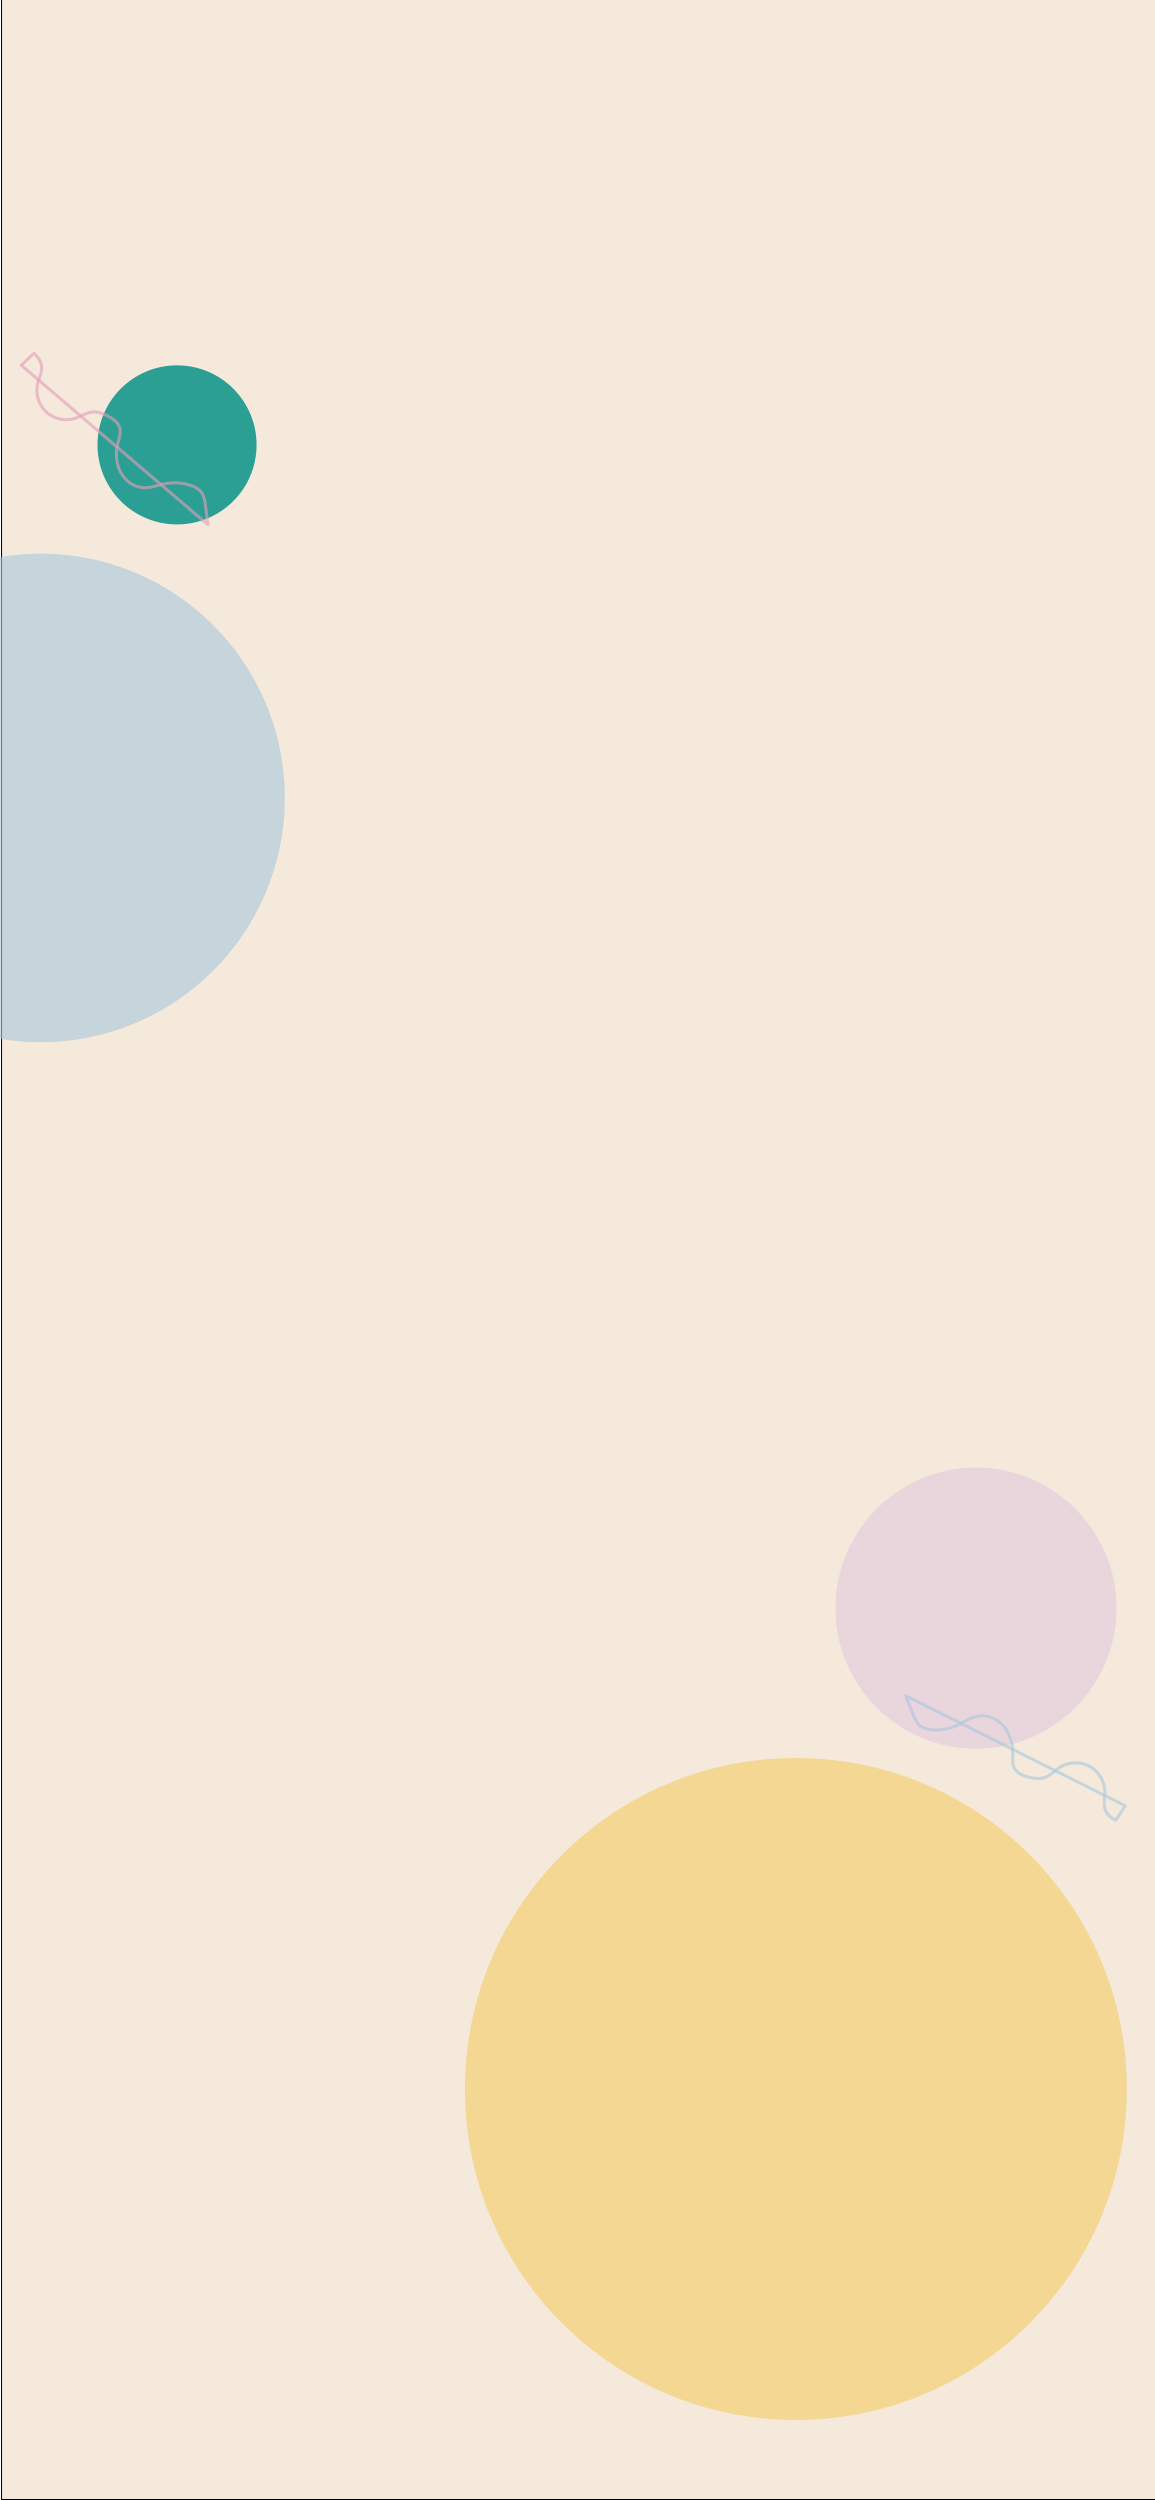
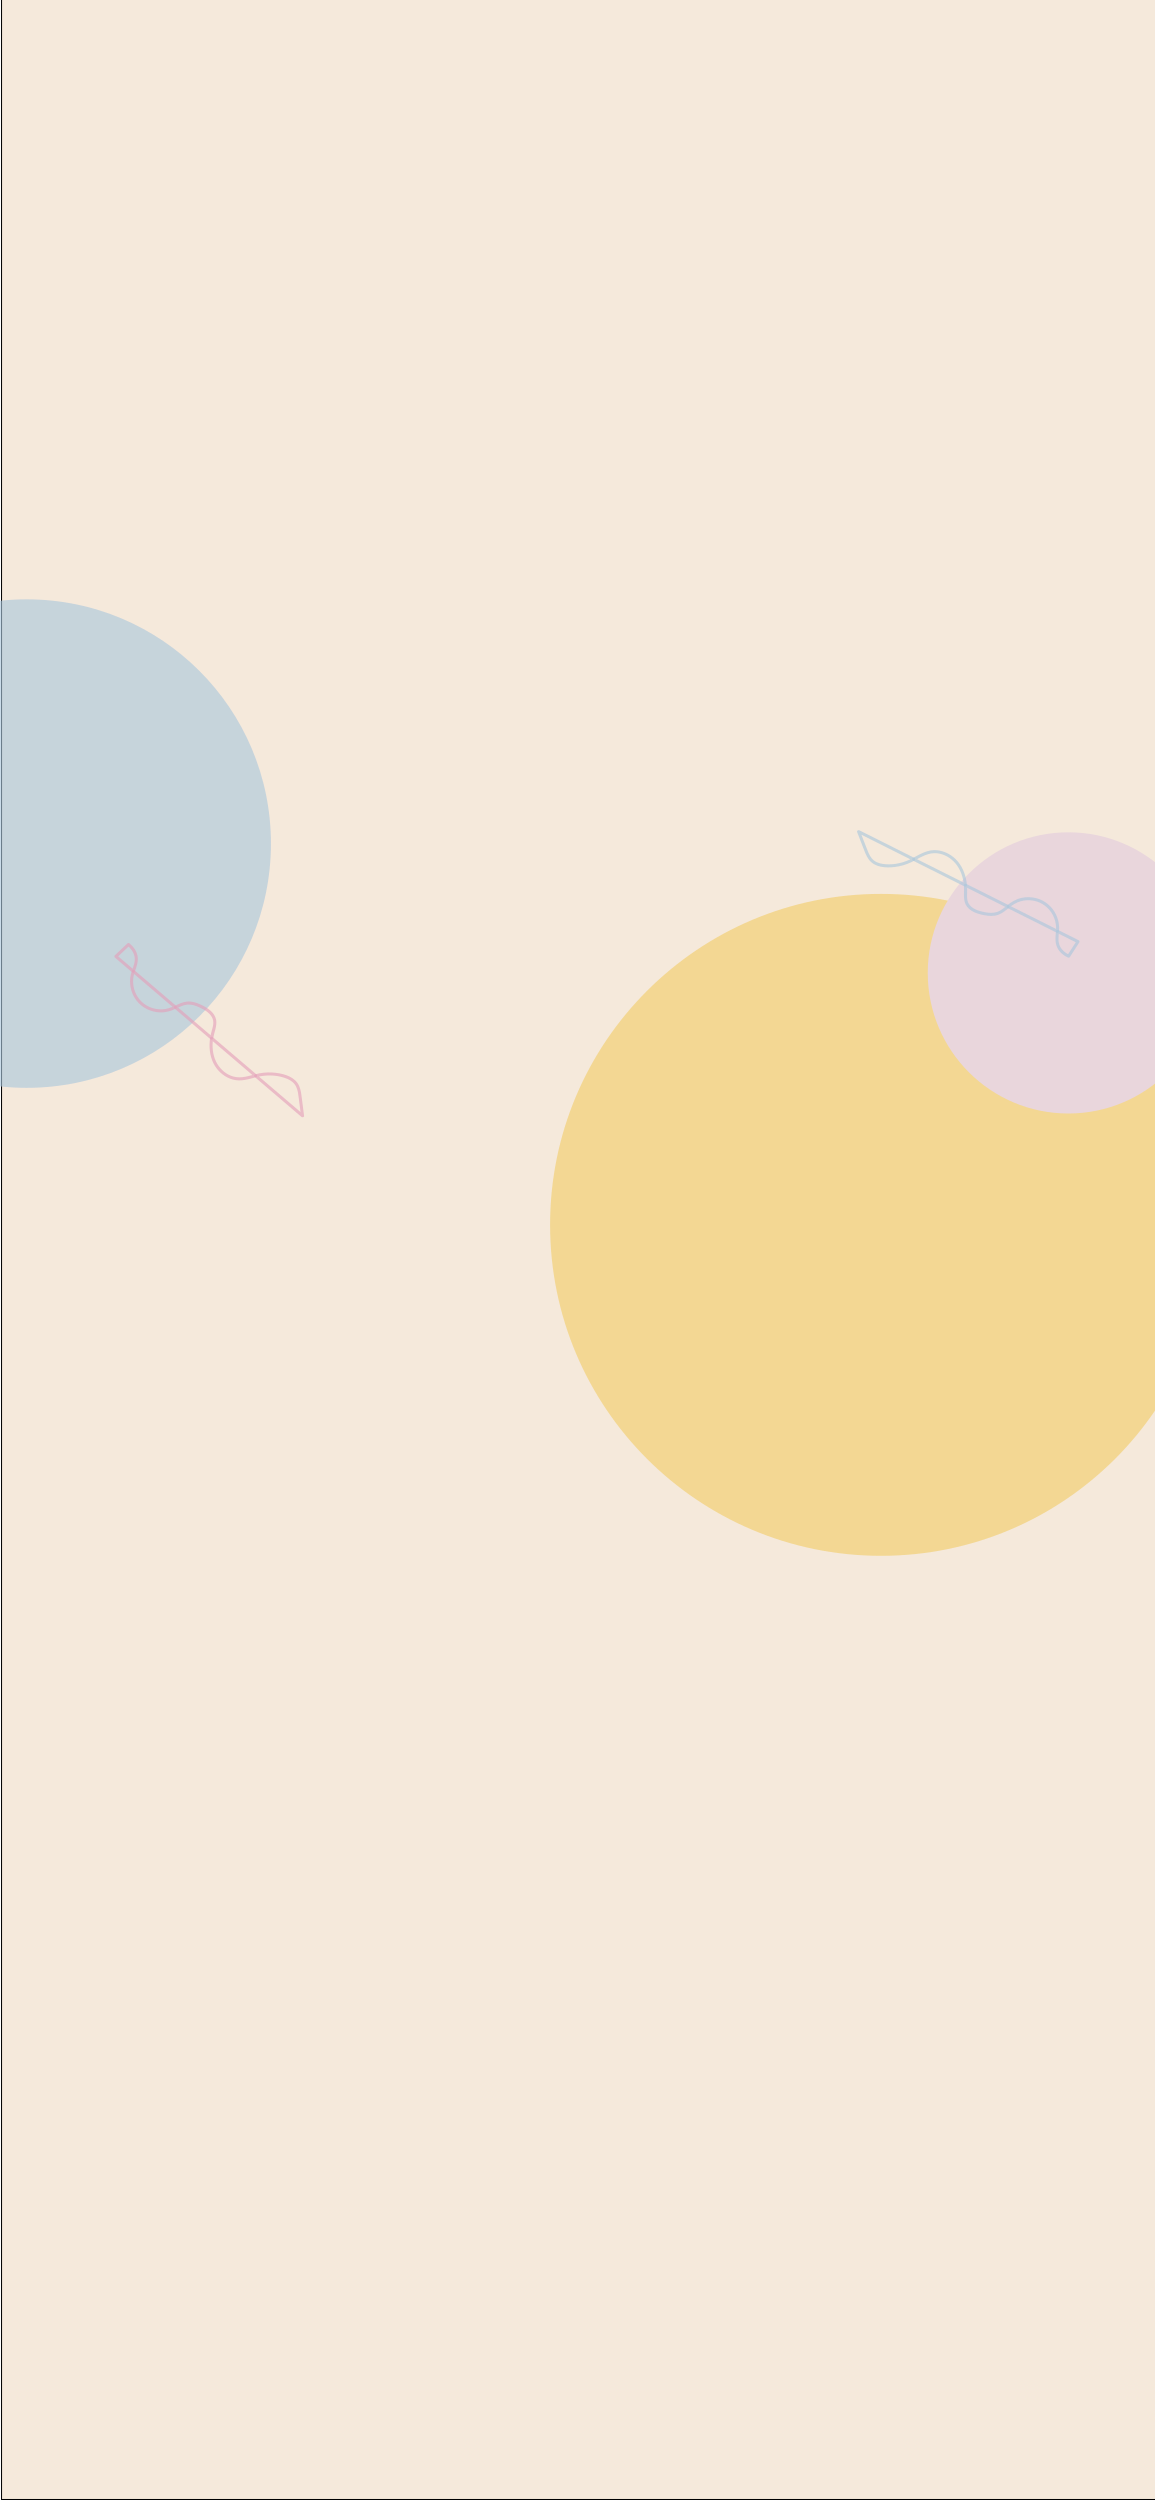
<svg xmlns="http://www.w3.org/2000/svg" id="Layer_1" data-name="Layer 1" viewBox="0 0 1125 2436">
  <rect x="1.5" y="-.5" width="1125" height="2436" style="fill: #f5e9db; stroke: #000; stroke-miterlimit: 10;" />
-   <circle cx="39.5" cy="777.5" r="238" style="fill: #aac6dc; opacity: .62;" />
-   <circle cx="775.5" cy="2035.5" r="322.5" style="fill: #f2ce6e; opacity: .66;" />
-   <circle cx="951" cy="1567" r="137" style="fill: #e9d6dc;" />
-   <circle cx="172.5" cy="433.5" r="77.5" style="fill: #2b9f94;" />
+   <circle cx="26" cy="822" r="238" style="fill: #aac6dc; opacity: .62;" />
+   <circle cx="858.5" cy="1193.5" r="322.5" style="fill: #f2ce6e; opacity: .66;" />
+   <circle cx="1041" cy="948" r="137" style="fill: #e9d6dc;" />
  <g>
    <g style="opacity: .62;">
-       <path d="m35.3,373.3c-2.09,8.73-.12,18.28,5.3,25.45s14.13,11.48,23.19,11.76c5.59.17,10.65-1.4,15.65-3.77.83-.4,1-1.76.3-2.36-4.62-3.95-9.24-7.89-13.86-11.84l-22.07-18.85c-1.68-1.43-3.36-2.87-5.04-4.3-.87-.75-2.14-.46-2.51.66s-.69,2.15-.97,3.24c-.48,1.87,2.41,2.67,2.89.8.28-1.09.61-2.17.97-3.24l-2.51.66c4.62,3.95,9.24,7.89,13.86,11.84,7.36,6.28,14.71,12.57,22.07,18.85,1.68,1.43,3.36,2.87,5.04,4.3l.3-2.36c-3.97,1.88-8,3.24-12.43,3.36-4.09.11-8.22-.66-11.98-2.29-7.49-3.26-12.94-9.8-15.08-17.66-1.19-4.4-1.31-9.03-.25-13.46.45-1.88-2.44-2.68-2.89-.8Z" style="fill: #e49eb9;" />
+       <path d="m127.53,949.3c-2.09,8.73-.12,18.28,5.3,25.45s14.13,11.48,23.19,11.76c5.59.17,10.65-1.4,15.65-3.77.83-.4,1-1.76.3-2.36-4.62-3.95-9.24-7.89-13.86-11.84l-22.07-18.85c-1.68-1.43-3.36-2.87-5.04-4.3-.87-.75-2.14-.46-2.51.66s-.69,2.15-.97,3.24c-.48,1.87,2.41,2.67,2.89.8.28-1.09.61-2.17.97-3.24l-2.51.66c4.62,3.95,9.24,7.89,13.86,11.84,7.36,6.28,14.71,12.57,22.07,18.85,1.68,1.43,3.36,2.87,5.04,4.3l.3-2.36c-3.97,1.88-8,3.24-12.43,3.36-4.09.11-8.22-.66-11.98-2.29-7.49-3.26-12.94-9.8-15.08-17.66-1.19-4.4-1.31-9.03-.25-13.46.45-1.88-2.44-2.68-2.89-.8Z" style="fill: #e49eb9;" />
    </g>
    <g style="opacity: .62;">
-       <path d="m115.68,459.91c3.34,6.76,9.08,12.28,16.1,15.08,3.68,1.47,7.65,2.01,11.59,1.67,4.74-.41,9.3-1.82,13.89-3,1.04-.27,1.53-1.77.66-2.51-4.81-4.11-9.63-8.22-14.44-12.33-7.71-6.59-15.43-13.17-23.14-19.76-1.77-1.51-3.54-3.02-5.3-4.53-.76-.65-2.32-.55-2.51.66-1.27,8.41-.56,16.98,3.15,24.72.83,1.74,3.42.22,2.59-1.51-3.32-6.94-3.99-14.86-2.84-22.4l-2.51.66c4.81,4.11,9.63,8.22,14.44,12.33,7.71,6.59,15.43,13.17,23.14,19.76,1.77,1.51,3.54,3.02,5.3,4.53l.66-2.51c-4.24,1.09-8.48,2.46-12.86,2.87-3.66.34-7.24-.09-10.68-1.41-6.45-2.47-11.62-7.71-14.65-13.84-.86-1.73-3.44-.21-2.59,1.51Z" style="fill: #e49eb9;" />
+       <path d="m207.9,1035.91c3.34,6.76,9.08,12.28,16.1,15.08,3.68,1.47,7.65,2.01,11.59,1.67,4.74-.41,9.3-1.82,13.89-3,1.04-.27,1.53-1.77.66-2.51-4.81-4.11-9.63-8.22-14.44-12.33-7.71-6.59-15.43-13.17-23.14-19.76-1.77-1.51-3.54-3.02-5.3-4.53-.76-.65-2.32-.55-2.51.66-1.27,8.41-.56,16.98,3.15,24.72.83,1.74,3.42.22,2.59-1.51-3.32-6.94-3.99-14.86-2.84-22.4l-2.51.66c4.81,4.11,9.63,8.22,14.44,12.33,7.71,6.59,15.43,13.17,23.14,19.76,1.77,1.51,3.54,3.02,5.3,4.53l.66-2.51c-4.24,1.09-8.48,2.46-12.86,2.87-3.66.34-7.24-.09-10.68-1.41-6.45-2.47-11.62-7.71-14.65-13.84-.86-1.73-3.44-.21-2.59,1.51Z" style="fill: #e49eb9;" />
    </g>
    <g style="opacity: .62;">
-       <path d="m31.91,343.28c-4.08,3.87-8.17,7.73-12.25,11.6-.56.53-.61,1.6,0,2.12,4.95,4.23,9.9,8.46,14.85,12.69l2.15,1.83c.88.75,2.13.46,2.51-.66,1.74-5.15,3.72-10.25,2.55-15.76-1-4.71-3.96-8.85-7.68-11.82-1.49-1.19-3.63.92-2.12,2.12,3.36,2.68,6,6.24,6.91,10.49,1.04,4.89-1.01,9.62-2.55,14.16l2.51-.66c-4.95-4.23-9.9-8.46-14.85-12.69l-2.15-1.83v2.12c4.08-3.87,8.17-7.73,12.25-11.6,1.41-1.33-.72-3.45-2.12-2.12Z" style="fill: #e49eb9;" />
+       <path d="m124.13,919.28c-4.08,3.87-8.17,7.73-12.25,11.6-.56.53-.61,1.6,0,2.12,4.95,4.23,9.9,8.46,14.85,12.69l2.15,1.83c.88.75,2.13.46,2.51-.66,1.74-5.15,3.72-10.25,2.55-15.76-1-4.71-3.96-8.85-7.68-11.82-1.49-1.19-3.63.92-2.12,2.12,3.36,2.68,6,6.24,6.91,10.49,1.04,4.89-1.01,9.62-2.55,14.16l2.51-.66c-4.95-4.23-9.9-8.46-14.85-12.69l-2.15-1.83v2.12c4.08-3.87,8.17-7.73,12.25-11.6,1.41-1.33-.72-3.45-2.12-2.12Z" style="fill: #e49eb9;" />
    </g>
    <g style="opacity: .62;">
-       <path d="m160.37,469.88c-1.31.26-2.61.57-3.9.89-1.04.26-1.53,1.77-.66,2.51,5.16,4.4,10.31,8.81,15.47,13.21,8.21,7.01,16.41,14.02,24.62,21.03,1.87,1.6,3.74,3.19,5.61,4.79.86.73,2.74.36,2.56-1.06-.67-5.29-1.35-10.57-2.02-15.86-.56-4.44-.96-9-2.74-13.15-3.71-8.67-13.73-11.69-22.33-12.84-5.53-.74-11.11-.55-16.59.49-1.89.36-1.09,3.25.8,2.89,8.69-1.65,18.16-.99,26.38,2.42,3.8,1.58,7.07,4.03,8.84,7.83s2.08,7.9,2.59,11.88c.69,5.45,1.39,10.9,2.08,16.35l2.56-1.06c-5.16-4.4-10.31-8.81-15.47-13.21-8.21-7.01-16.41-14.02-24.62-21.03-1.87-1.6-3.74-3.19-5.61-4.79l-.66,2.51c1.3-.33,2.59-.63,3.9-.89,1.89-.38,1.09-3.27-.8-2.89Z" style="fill: #e49eb9;" />
+       <path d="m252.59,1045.88c-1.31.26-2.61.57-3.9.89-1.04.26-1.53,1.77-.66,2.51,5.16,4.4,10.31,8.81,15.47,13.21,8.21,7.01,16.41,14.02,24.62,21.03,1.87,1.6,3.74,3.19,5.61,4.79.86.73,2.74.36,2.56-1.06-.67-5.29-1.35-10.57-2.02-15.86-.56-4.44-.96-9-2.74-13.15-3.71-8.67-13.73-11.69-22.33-12.84-5.53-.74-11.11-.55-16.59.49-1.89.36-1.09,3.25.8,2.89,8.69-1.65,18.16-.99,26.38,2.42,3.8,1.58,7.07,4.03,8.84,7.83s2.08,7.9,2.59,11.88c.69,5.45,1.39,10.9,2.08,16.35l2.56-1.06c-5.16-4.4-10.31-8.81-15.47-13.21-8.21-7.01-16.41-14.02-24.62-21.03-1.87-1.6-3.74-3.19-5.61-4.79l-.66,2.51c1.3-.33,2.59-.63,3.9-.89,1.89-.38,1.09-3.27-.8-2.89Z" style="fill: #e49eb9;" />
    </g>
    <g style="opacity: .62;">
-       <path d="m118.38,417.62c-1.56-7.57-9.07-12.07-15.6-14.99-3.9-1.74-8.14-3.08-12.46-2.74s-8.43,2.37-12.39,4.26c-.83.4-1,1.76-.3,2.36,3.98,3.4,7.97,6.81,11.95,10.21l18.96,16.19c1.46,1.25,2.93,2.5,4.39,3.75.76.65,2.31.55,2.51-.66.98-6.09,4-12.11,2.95-18.37-.32-1.9-3.21-1.09-2.89.8.48,2.85-.22,5.7-.98,8.43s-1.51,5.5-1.97,8.34l2.51-.66c-3.98-3.4-7.97-6.81-11.95-10.21-6.32-5.4-12.64-10.79-18.96-16.19-1.46-1.25-2.93-2.5-4.39-3.75l-.3,2.36c3.45-1.65,7-3.53,10.87-3.85s7.83.89,11.36,2.52c5.67,2.61,12.44,6.37,13.81,13.01.39,1.89,3.28,1.09,2.89-.8Z" style="fill: #e49eb9;" />
+       <path d="m210.6,993.62c-1.56-7.57-9.07-12.07-15.6-14.99-3.9-1.74-8.14-3.08-12.46-2.74s-8.43,2.37-12.39,4.26c-.83.4-1,1.76-.3,2.36,3.98,3.4,7.97,6.81,11.95,10.21l18.96,16.19c1.46,1.25,2.93,2.5,4.39,3.75.76.65,2.31.55,2.51-.66.98-6.09,4-12.11,2.95-18.37-.32-1.9-3.21-1.09-2.89.8.48,2.85-.22,5.7-.98,8.43s-1.51,5.5-1.97,8.34l2.51-.66c-3.98-3.4-7.97-6.81-11.95-10.21-6.32-5.4-12.64-10.79-18.96-16.19-1.46-1.25-2.93-2.5-4.39-3.75l-.3,2.36c3.45-1.65,7-3.53,10.87-3.85s7.83.89,11.36,2.52c5.67,2.61,12.44,6.37,13.81,13.01.39,1.89,3.28,1.09,2.89-.8Z" style="fill: #e49eb9;" />
    </g>
  </g>
  <g>
    <g style="opacity: .62;">
-       <path d="m1078.05,1746.13c-.06-8.77-4.11-17.4-10.83-23.05-7.07-5.95-16.58-8.1-25.59-6.23-5.54,1.15-10.13,3.92-14.46,7.46-.73.59-.5,1.95.3,2.36,5.43,2.72,10.86,5.45,16.29,8.17,8.65,4.34,17.3,8.67,25.94,13.01l5.92,2.97c1.06.53,2.17-.13,2.26-1.3s.15-2.25.16-3.38c.02-1.93-2.98-1.93-3,0-.01,1.13-.07,2.25-.16,3.38l2.26-1.3c-5.43-2.72-10.86-5.45-16.29-8.17-8.65-4.34-17.3-8.67-25.94-13.01l-5.92-2.97.3,2.36c3.45-2.82,7.08-5.1,11.42-6.27,3.97-1.08,8.22-1.29,12.28-.55,8.02,1.47,14.8,6.53,18.7,13.67,2.16,3.95,3.33,8.36,3.36,12.86.01,1.93,3.01,1.93,3,0Z" style="fill: #aac6dc;" />
+       <path d="m1032.05,904.13c-.06-8.77-4.11-17.4-10.83-23.05-7.07-5.95-16.58-8.1-25.59-6.23-5.54,1.15-10.13,3.92-14.46,7.46-.73.59-.5,1.95.3,2.36,5.43,2.72,10.86,5.45,16.29,8.17,8.65,4.34,17.3,8.67,25.94,13.01l5.92,2.97c1.06.53,2.17-.13,2.26-1.3s.15-2.25.16-3.38c.02-1.93-2.98-1.93-3,0-.01,1.13-.07,2.25-.16,3.38l2.26-1.3c-5.43-2.72-10.86-5.45-16.29-8.17-8.65-4.34-17.3-8.67-25.94-13.01l-5.92-2.97.3,2.36c3.45-2.82,7.08-5.1,11.42-6.27,3.97-1.08,8.22-1.29,12.28-.55,8.02,1.47,14.8,6.53,18.7,13.67,2.16,3.95,3.33,8.36,3.36,12.86.01,1.93,3.01,1.93,3,0Z" style="fill: #aac6dc;" />
    </g>
    <g style="opacity: .62;">
-       <path d="m979.24,1681.33c-4.99-5.9-12.12-9.94-19.82-10.84-8.88-1.04-16.34,3.44-23.86,7.48-.96.51-1,2.09,0,2.59,5.66,2.84,11.32,5.68,16.98,8.51,9.07,4.55,18.13,9.09,27.2,13.64,2.08,1.04,4.16,2.08,6.23,3.13.92.46,2.37-.08,2.26-1.3-.78-8.46-3.55-16.61-8.99-23.22-1.23-1.49-3.34.64-2.12,2.12,4.89,5.94,7.42,13.5,8.12,21.09l2.26-1.3c-5.66-2.84-11.32-5.68-16.98-8.51-9.07-4.55-18.13-9.09-27.2-13.64-2.08-1.04-4.16-2.08-6.23-3.13v2.59c6.95-3.74,13.75-7.95,21.97-7.11,7.05.72,13.55,4.65,18.07,10,1.25,1.48,3.36-.65,2.12-2.12Z" style="fill: #aac6dc;" />
+       <path d="m933.24,839.33c-4.99-5.9-12.12-9.94-19.82-10.84-8.88-1.04-16.34,3.44-23.86,7.48-.96.51-1,2.09,0,2.59,5.66,2.84,11.32,5.68,16.98,8.51,9.07,4.55,18.13,9.09,27.2,13.64,2.08,1.04,4.16,2.08,6.23,3.13.92.46,2.37-.08,2.26-1.3-.78-8.46-3.55-16.61-8.99-23.22-1.23-1.49-3.34.64-2.12,2.12,4.89,5.94,7.42,13.5,8.12,21.09l2.26-1.3c-5.66-2.84-11.32-5.68-16.98-8.51-9.07-4.55-18.13-9.09-27.2-13.64-2.08-1.04-4.16-2.08-6.23-3.13v2.59c6.95-3.74,13.75-7.95,21.97-7.11,7.05.72,13.55,4.65,18.07,10,1.25,1.48,3.36-.65,2.12-2.12Z" style="fill: #aac6dc;" />
    </g>
    <g style="opacity: .62;">
-       <path d="m1088.55,1774.48c3.04-4.73,6.08-9.46,9.12-14.2.42-.65.17-1.7-.54-2.05-5.81-2.92-11.63-5.83-17.44-8.75-.85-.42-1.69-.85-2.54-1.27-1.07-.53-2.16.13-2.26,1.3-.46,5.55-1.16,11.1,1.49,16.24,2.14,4.15,5.91,7.34,10.12,9.27,1.74.8,3.27-1.78,1.51-2.59-3.78-1.74-7.11-4.45-9.04-8.19-2.36-4.59-1.5-9.8-1.08-14.73l-2.26,1.3c5.81,2.92,11.63,5.83,17.44,8.75.85.42,1.69.85,2.54,1.27l-.54-2.05c-3.04,4.73-6.08,9.46-9.12,14.2-1.05,1.63,1.55,3.14,2.59,1.51Z" style="fill: #aac6dc;" />
+       <path d="m1042.55,932.48c3.04-4.73,6.08-9.46,9.12-14.2.42-.65.17-1.7-.54-2.05-5.81-2.92-11.63-5.83-17.44-8.75-.85-.42-1.69-.85-2.54-1.27-1.07-.53-2.16.13-2.26,1.3-.46,5.55-1.16,11.1,1.49,16.24,2.14,4.15,5.91,7.34,10.12,9.27,1.74.8,3.27-1.78,1.51-2.59-3.78-1.74-7.11-4.45-9.04-8.19-2.36-4.59-1.5-9.8-1.08-14.73l-2.26,1.3c5.81,2.92,11.63,5.83,17.44,8.75.85.42,1.69.85,2.54,1.27l-.54-2.05c-3.04,4.73-6.08,9.46-9.12,14.2-1.05,1.63,1.55,3.14,2.59,1.51Z" style="fill: #aac6dc;" />
    </g>
    <g style="opacity: .62;">
-       <path d="m933.5,1682.37c1.21-.57,2.4-1.17,3.58-1.8.96-.51,1-2.09,0-2.59-6.06-3.04-12.12-6.08-18.18-9.12-9.65-4.84-19.29-9.67-28.94-14.51-2.2-1.1-4.39-2.2-6.59-3.3-1.05-.53-2.71.37-2.2,1.69,1.95,5.05,3.9,10.1,5.85,15.15,1.57,4.06,3.03,8.3,5.68,11.8,5.73,7.56,16.21,8.15,24.92,7.14,5.52-.64,10.84-2.14,15.88-4.46,1.75-.8.23-3.39-1.51-2.59-8.02,3.68-17.45,5.35-26.21,3.95-4.02-.64-7.75-2.18-10.37-5.41s-3.89-7.07-5.33-10.78c-2.01-5.2-4.02-10.4-6.03-15.6l-2.2,1.69c6.06,3.04,12.12,6.08,18.18,9.12,9.65,4.84,19.29,9.67,28.94,14.51,2.2,1.1,4.39,2.2,6.59,3.3v-2.59c-1.18.63-2.37,1.23-3.58,1.8-1.75.82-.23,3.41,1.51,2.59Z" style="fill: #aac6dc;" />
+       <path d="m887.5,840.37c1.21-.57,2.4-1.17,3.58-1.8.96-.51,1-2.09,0-2.59-6.06-3.04-12.12-6.08-18.18-9.12-9.65-4.84-19.29-9.67-28.94-14.51-2.2-1.1-4.39-2.2-6.59-3.3-1.05-.53-2.71.37-2.2,1.69,1.95,5.05,3.9,10.1,5.85,15.15,1.57,4.06,3.03,8.3,5.68,11.8,5.73,7.56,16.21,8.15,24.92,7.14,5.52-.64,10.84-2.14,15.88-4.46,1.75-.8.23-3.39-1.51-2.59-8.02,3.68-17.45,5.35-26.21,3.95-4.02-.64-7.75-2.18-10.37-5.41s-3.89-7.07-5.33-10.78c-2.01-5.2-4.02-10.4-6.03-15.6l-2.2,1.69c6.06,3.04,12.12,6.08,18.18,9.12,9.65,4.84,19.29,9.67,28.94,14.51,2.2,1.1,4.39,2.2,6.59,3.3v-2.59c-1.18.63-2.37,1.23-3.58,1.8-1.75.82-.23,3.41,1.51,2.59Z" style="fill: #aac6dc;" />
    </g>
    <g style="opacity: .62;">
-       <path d="m986.78,1723.07c3.29,6.91,11.57,9.47,18.53,10.76,4.35.81,8.96,1.1,13.21-.38s7.44-4.31,10.77-7.04c.72-.59.5-1.95-.3-2.36-4.68-2.35-9.37-4.7-14.05-7.05-7.43-3.72-14.86-7.45-22.28-11.17-1.72-.86-3.44-1.73-5.16-2.59-.93-.47-2.36.08-2.26,1.3.51,6.14-.98,12.7,1.56,18.52.77,1.77,3.35.24,2.59-1.51-1.12-2.58-1.14-5.46-1.07-8.23.08-2.94.16-5.85-.08-8.78l-2.26,1.3c4.68,2.35,9.37,4.7,14.05,7.05l22.28,11.17c1.72.86,3.44,1.73,5.16,2.59l-.3-2.36c-2.96,2.43-5.96,5.12-9.66,6.34s-7.95.98-11.85.22c-6.08-1.19-13.4-3.23-16.29-9.3-.83-1.74-3.42-.22-2.59,1.51Z" style="fill: #aac6dc;" />
+       <path d="m940.78,881.07c3.29,6.91,11.57,9.47,18.53,10.76,4.35.81,8.96,1.1,13.21-.38s7.44-4.31,10.77-7.04c.72-.59.5-1.95-.3-2.36-4.68-2.35-9.37-4.7-14.05-7.05-7.43-3.72-14.86-7.45-22.28-11.17-1.72-.86-3.44-1.73-5.16-2.59-.93-.47-2.36.08-2.26,1.3.51,6.14-.98,12.7,1.56,18.52.77,1.77,3.35.24,2.59-1.51-1.12-2.58-1.14-5.46-1.07-8.23.08-2.94.16-5.85-.08-8.78l-2.26,1.3c4.68,2.35,9.37,4.7,14.05,7.05l22.28,11.17c1.72.86,3.44,1.73,5.16,2.59l-.3-2.36c-2.96,2.43-5.96,5.12-9.66,6.34s-7.95.98-11.85.22c-6.08-1.19-13.4-3.23-16.29-9.3-.83-1.74-3.42-.22-2.59,1.51Z" style="fill: #aac6dc;" />
    </g>
  </g>
</svg>
